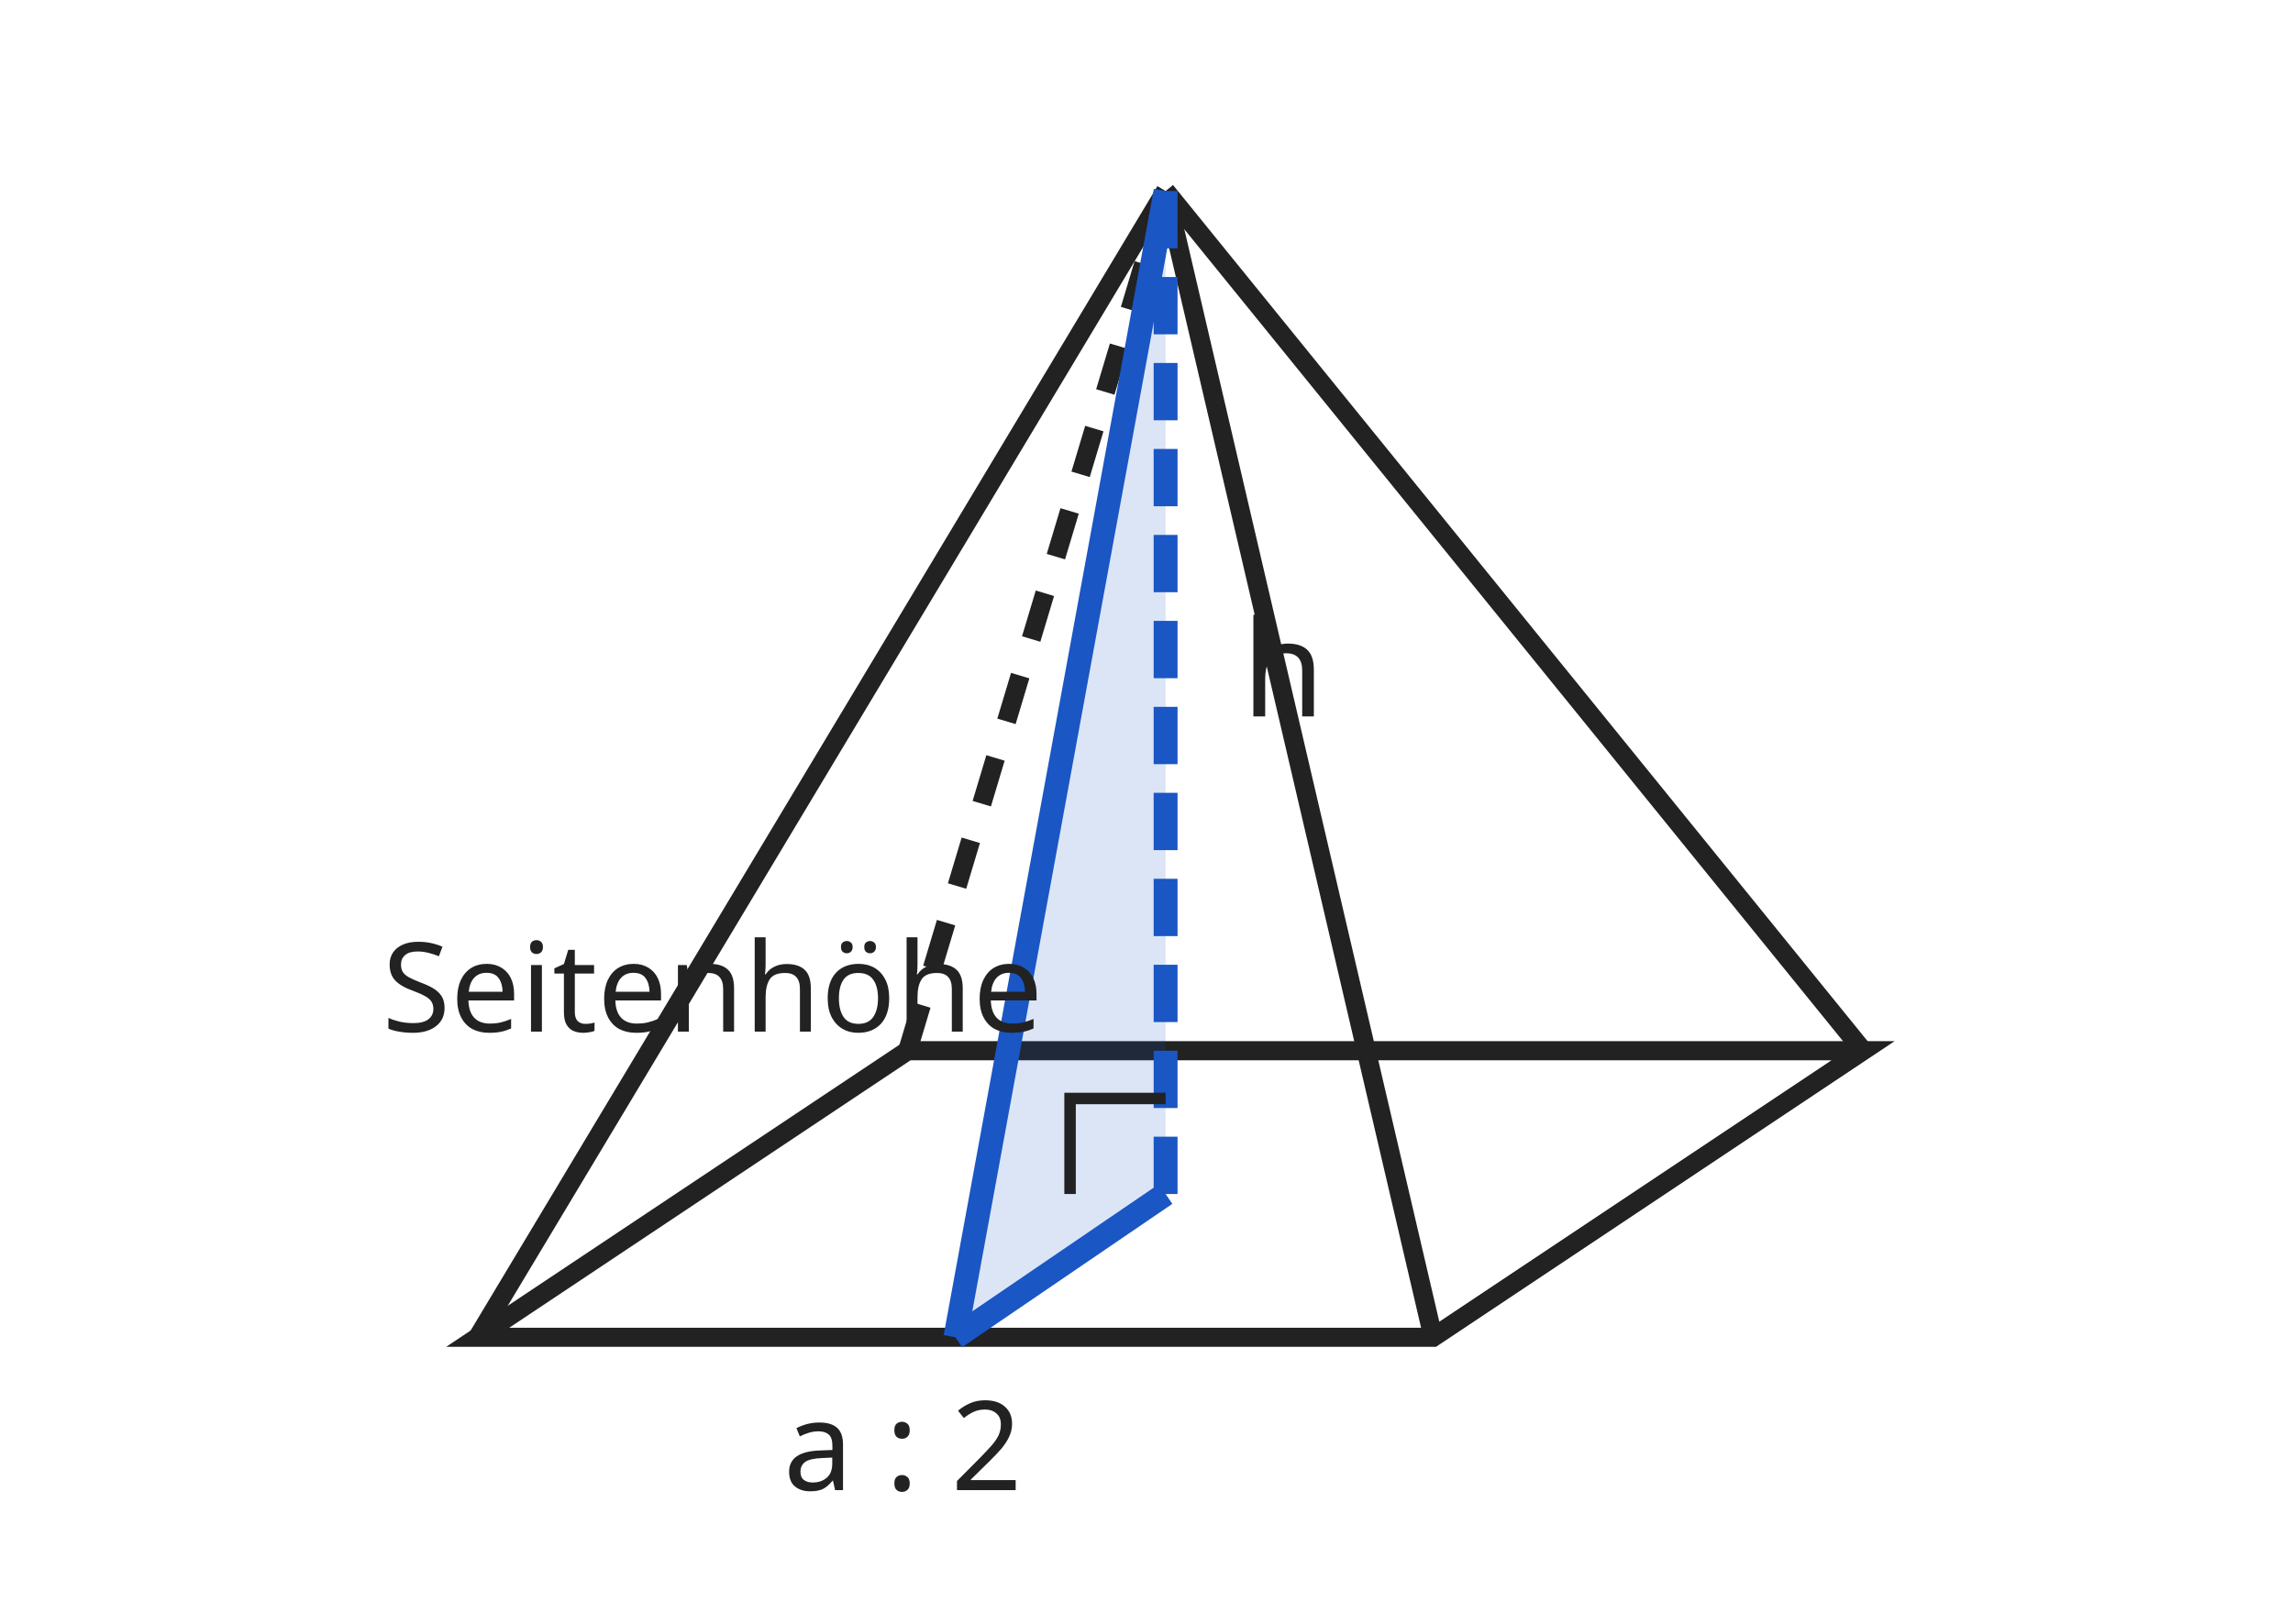
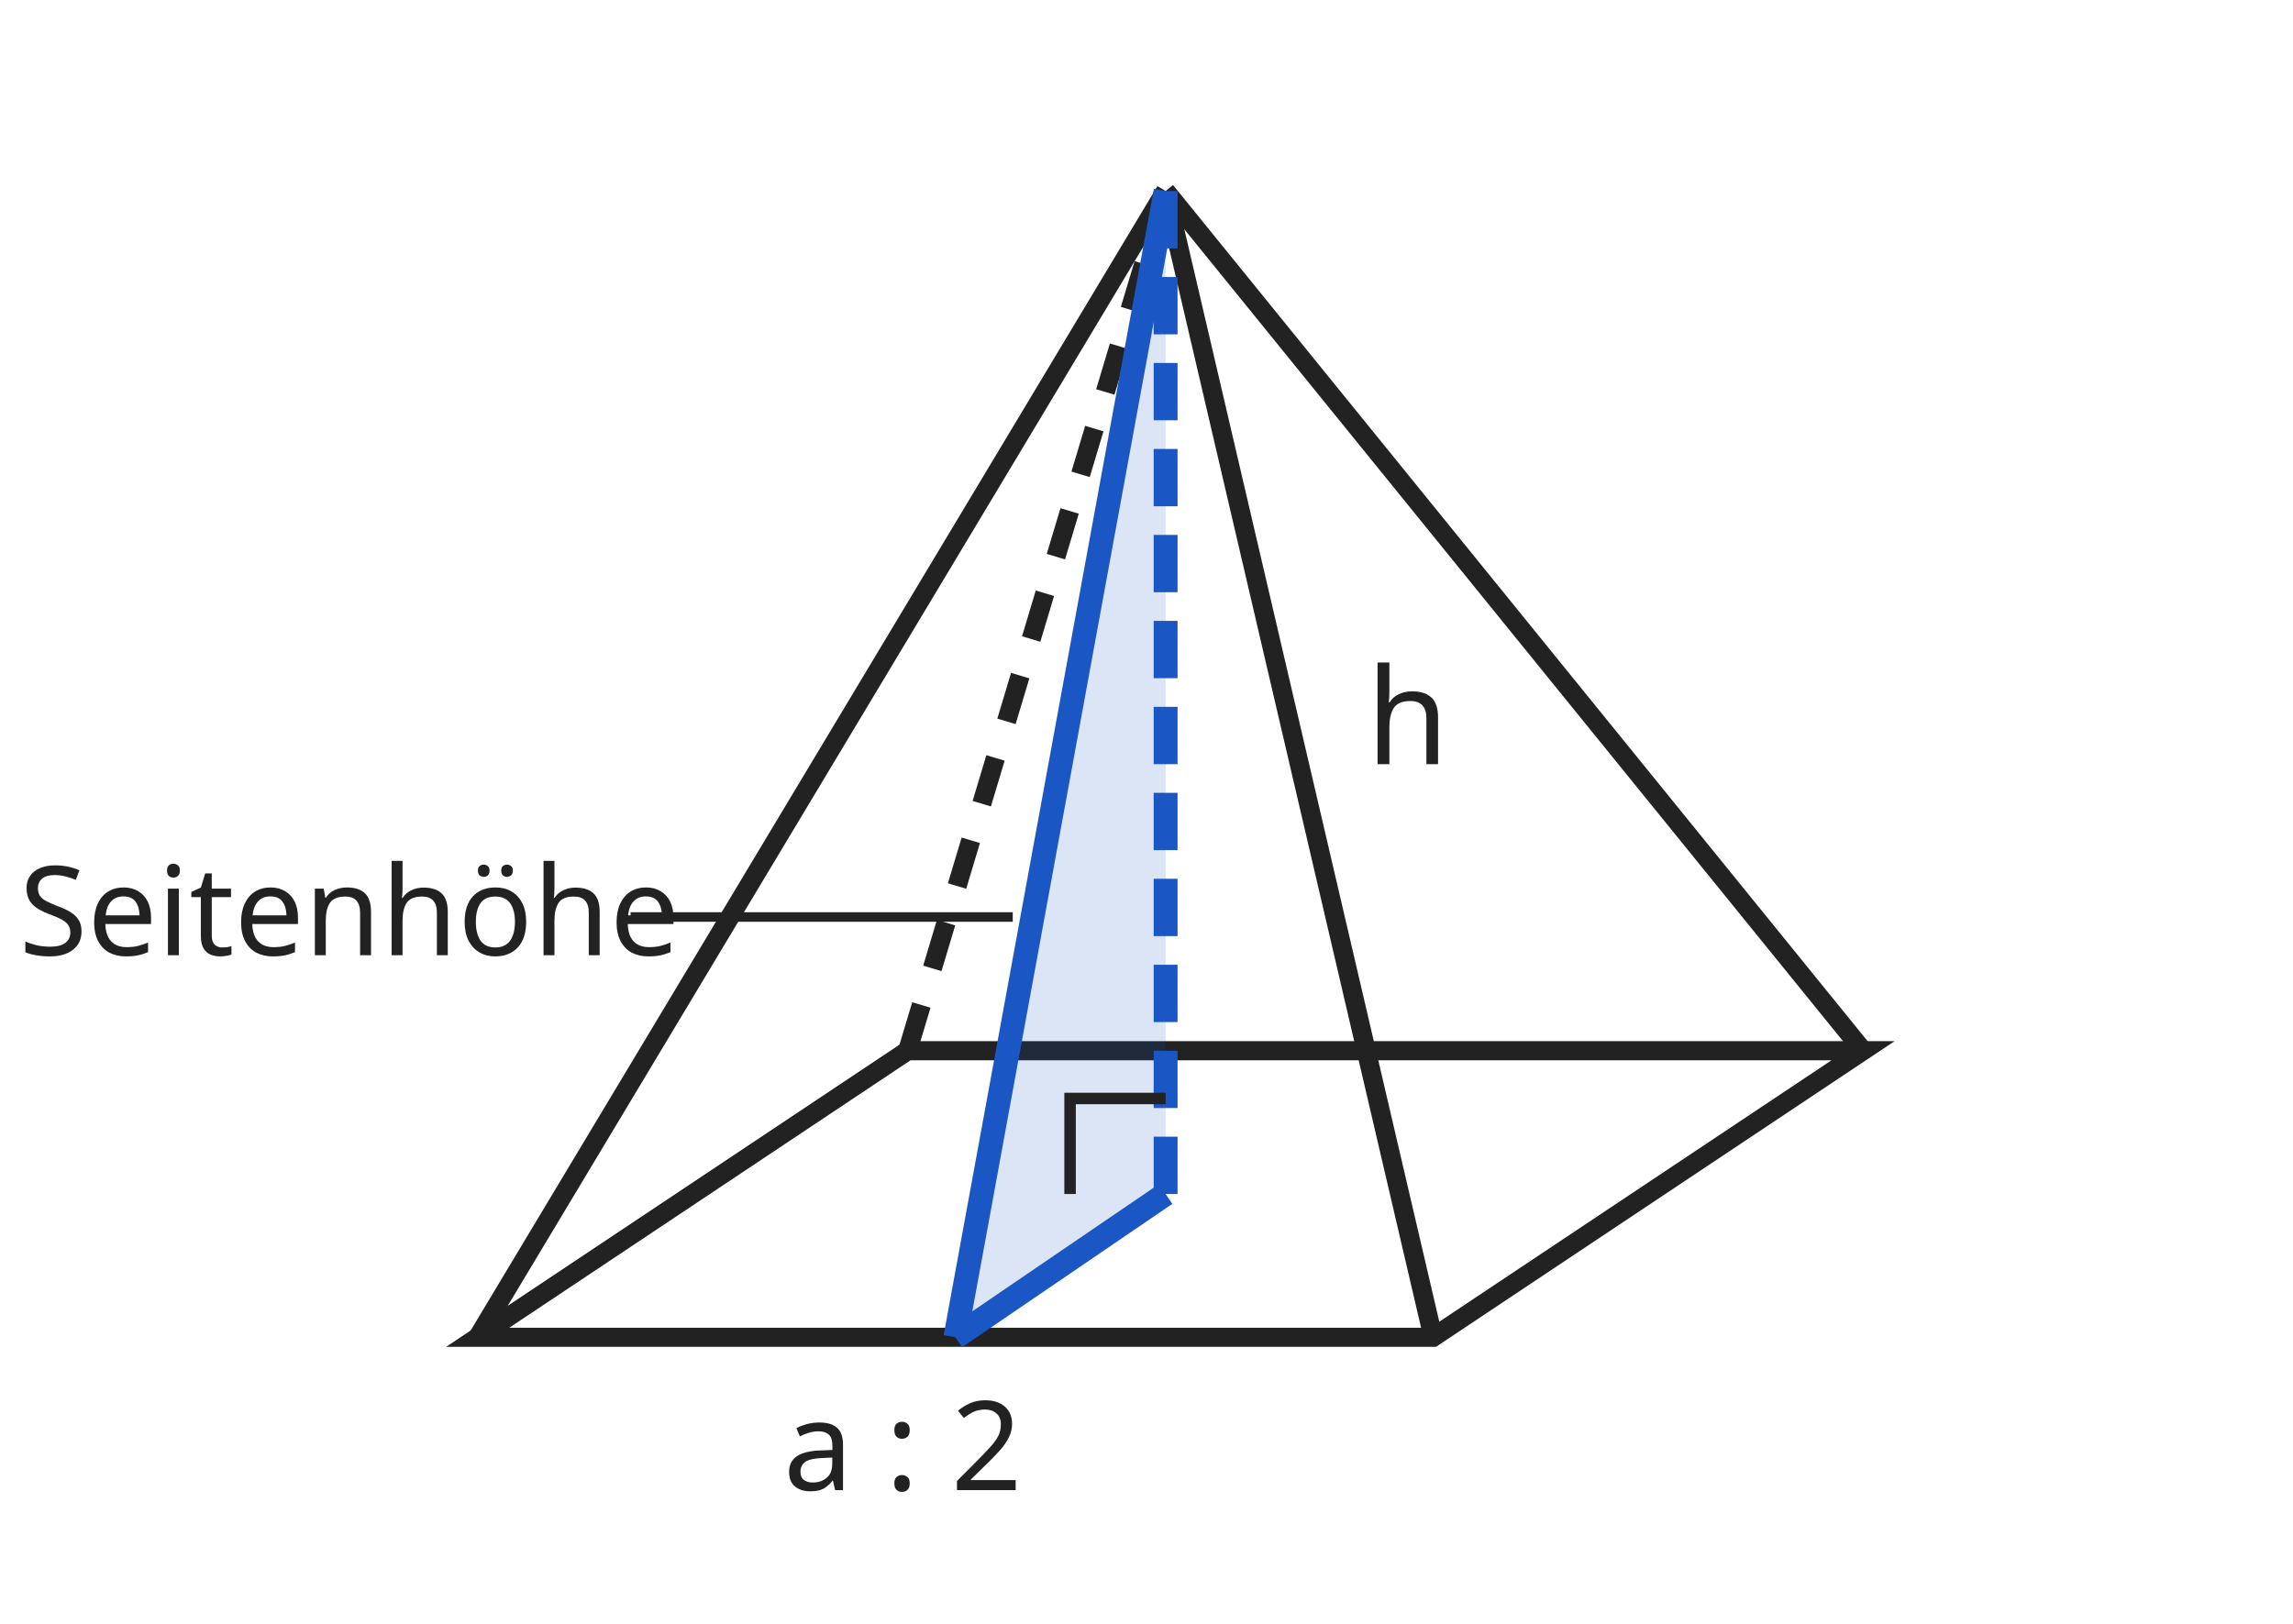
<svg xmlns="http://www.w3.org/2000/svg" viewBox="0 0 240 170" role="img" aria-labelledby="t d">
  <g fill="none" stroke="#222" stroke-width="2">
    <polygon points="50,140 150,140 195,110 95,110" />
    <line x1="50" y1="140" x2="122" y2="20" />
    <line x1="150" y1="140" x2="122" y2="20" />
    <line x1="195" y1="110" x2="122" y2="20" />
    <line x1="95" y1="110" x2="122" y2="20" stroke-dasharray="5 4" />
  </g>
  <polygon points="122,20 122,125 100,140" fill="#1a56c4" fill-opacity="0.15" />
  <line x1="122" y1="20" x2="122" y2="125" stroke="#1a56c4" stroke-width="2.5" stroke-dasharray="6 3" />
  <line x1="122" y1="125" x2="100" y2="140" stroke="#1a56c4" stroke-width="2.5" />
  <line x1="122" y1="20" x2="100" y2="140" stroke="#1a56c4" stroke-width="2.5" />
  <path d="M122,115 H112 V125" fill="none" stroke="#222" stroke-width="1.2" />
-   <text x="130" y="75" font-size="14" fill="#222" font-family="sans-serif">h</text>
+   <text x="143" y="80" font-size="14" fill="#222" font-family="sans-serif">h</text>
  <text x="82" y="156" font-size="13" fill="#222" font-family="sans-serif">a : 2</text>
-   <text x="40" y="108" font-size="13" fill="#222" font-family="sans-serif">Seitenhöhe</text>
+   <text x="2" y="100" font-size="13" fill="#222" font-family="sans-serif">Seitenhöhe</text>
+   <line x1="66" y1="96" x2="106" y2="96" stroke="#222" stroke-width="1" />
</svg>
